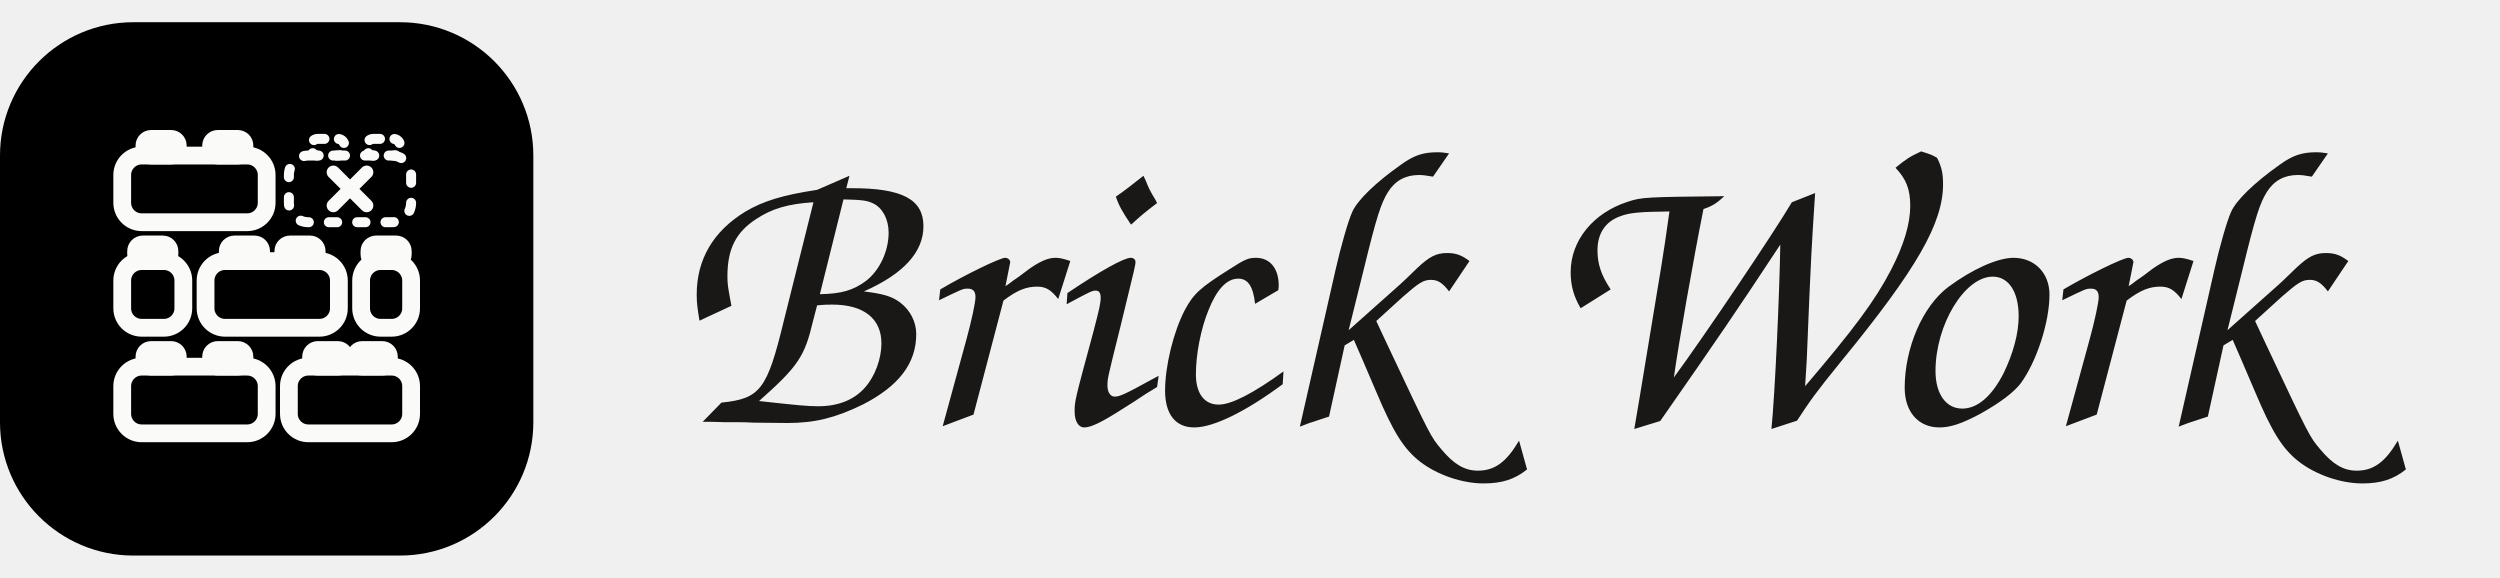
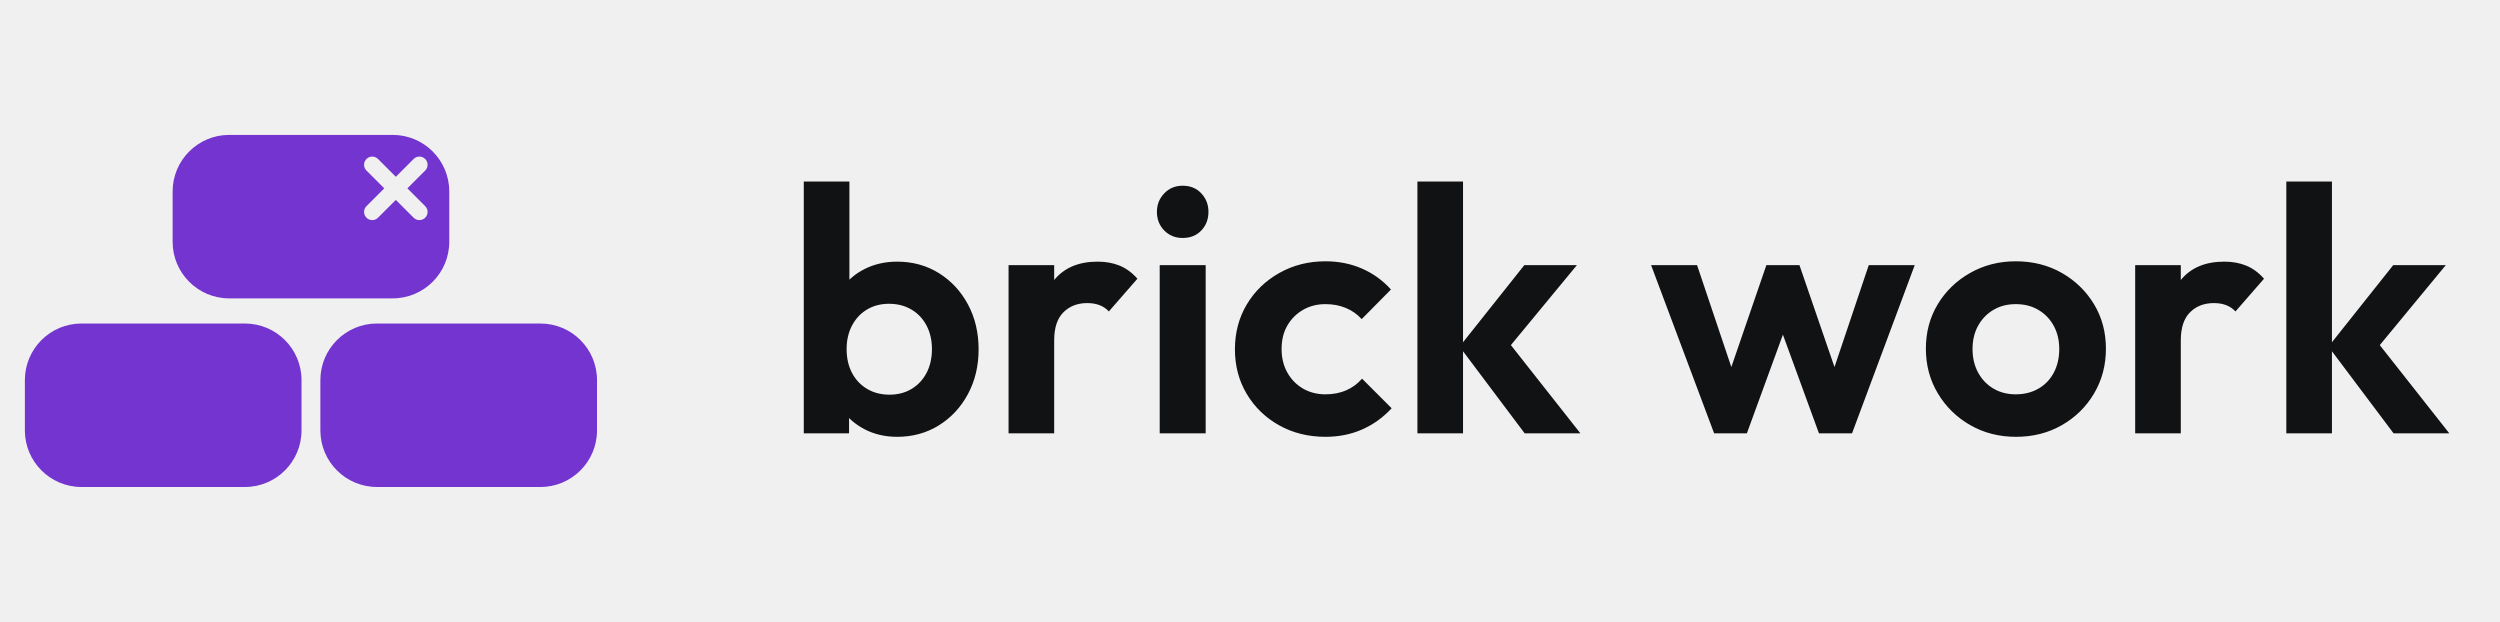
- <svg xmlns="http://www.w3.org/2000/svg" viewBox="0 0 450 104" width="450" height="104">
-   <g transform="translate(0 4)">
-     <rect width="96" height="96" rx="24" fill="oklch(0.50 0.10 215)" />
-     <g fill="none" stroke="#FAFAF8" stroke-width="3.2" stroke-linecap="round" stroke-linejoin="round">
-       <rect x="22" y="62" width="26" height="12" rx="3.5" />
-       <rect x="26" y="59" width="6" height="3" rx="1.2" />
-       <rect x="38" y="59" width="6" height="3" rx="1.2" />
-       <rect x="52" y="62" width="22" height="12" rx="3.5" />
-       <rect x="56" y="59" width="6" height="3" rx="1.2" />
-       <rect x="64" y="59" width="6" height="3" rx="1.2" />
-       <rect x="22" y="43" width="11" height="12" rx="3.5" />
-       <rect x="24.5" y="40" width="6" height="3" rx="1.2" />
-       <rect x="37" y="43" width="24" height="12" rx="3.5" />
-       <rect x="41" y="40" width="6" height="3" rx="1.2" />
-       <rect x="51" y="40" width="6" height="3" rx="1.2" />
-       <rect x="65" y="43" width="9" height="12" rx="3.5" />
-       <rect x="66.5" y="40" width="6" height="3" rx="1.2" />
-       <rect x="22" y="24" width="26" height="12" rx="3.5" />
-       <rect x="26" y="21" width="6" height="3" rx="1.2" />
-       <rect x="38" y="21" width="6" height="3" rx="1.2" />
-       <rect x="52" y="24" width="22" height="12" rx="3.5" stroke-width="1.8" stroke-dasharray="1.5 3.6" />
-       <rect x="56" y="21" width="6" height="3" rx="1.2" stroke-width="1.8" stroke-dasharray="1.2 2.6" />
-       <rect x="66" y="21" width="6" height="3" rx="1.2" stroke-width="1.8" stroke-dasharray="1.2 2.6" />
-       <path stroke-width="2.4" d="M60 27 l6 6 M60 33 l6 -6" />
+ <svg xmlns="http://www.w3.org/2000/svg" viewBox="0 0 402.0 100">
+   <defs>
+     <rect id="u" x="-22.0" y="-13.0" width="44" height="26" rx="9" />
+     <mask id="m" maskUnits="userSpaceOnUse" x="-60" y="-60" width="120" height="120">
+       <rect x="-60" y="-60" width="120" height="120" fill="#fff" />
+       <path d="M9.75 -8.25L17.25 -0.75M17.25 -8.25L9.75 -0.75" stroke="#000" stroke-width="2.6" stroke-linecap="round" fill="none" />
+     </mask>
+   </defs>
+   <g fill="#7334CF">
+     <use href="#u" transform="translate(26.242 65.165) rotate(0) scale(1.011)" />
+     <use href="#u" transform="translate(73.758 65.165) rotate(0) scale(1.011)" />
+     <g transform="translate(50.000 34.835) rotate(0) scale(1.011)">
+       <use href="#u" mask="url(#m)" />
    </g>
  </g>
-   <text textLength="320" lengthAdjust="spacingAndGlyphs" x="120" y="76" font-family="Patrick Hand, cursive" font-size="72" fill="#1A1816">Brick Work</text>
+   <path transform="translate(126 69.68)" d="M18.256 0.56Q15.344 0.56 12.992 -0.672Q10.64 -1.904 9.24 -4.032Q7.84 -6.16 7.728 -8.792V-18.424Q7.84 -21.056 9.268 -23.156Q10.696 -25.256 13.048 -26.432Q15.4 -27.608 18.256 -27.608Q22.008 -27.608 24.976 -25.76Q27.944 -23.912 29.652 -20.72Q31.36 -17.528 31.36 -13.496Q31.36 -9.52 29.652 -6.328Q27.944 -3.136 24.976 -1.288Q22.008 0.56 18.256 0.56ZM3.248 0.0V-40.488H10.584V-20.384L9.352 -13.888L10.528 -7.28V0.0ZM17.024 -6.216Q19.04 -6.216 20.58 -7.14Q22.12 -8.064 22.988 -9.716Q23.856 -11.368 23.856 -13.552Q23.856 -15.68 22.988 -17.332Q22.12 -18.984 20.552 -19.908Q18.984 -20.832 16.968 -20.832Q14.952 -20.832 13.412 -19.908Q11.872 -18.984 11.004 -17.332Q10.136 -15.68 10.136 -13.552Q10.136 -11.368 11.004 -9.716Q11.872 -8.064 13.44 -7.14Q15.008 -6.216 17.024 -6.216ZM36.176 0.0V-27.048H43.512V0.0ZM43.512 -14.952 40.656 -16.856Q41.16 -21.84 43.568 -24.724Q45.976 -27.608 50.512 -27.608Q52.472 -27.608 54.04 -26.964Q55.608 -26.32 56.896 -24.864L52.304 -19.6Q51.688 -20.272 50.82 -20.608Q49.952 -20.944 48.832 -20.944Q46.48 -20.944 44.996 -19.46Q43.512 -17.976 43.512 -14.952ZM60.48 0.0V-27.048H67.872V0.0ZM64.176 -31.416Q62.384 -31.416 61.208 -32.62Q60.032 -33.824 60.032 -35.616Q60.032 -37.352 61.208 -38.584Q62.384 -39.816 64.176 -39.816Q66.024 -39.816 67.172 -38.584Q68.32 -37.352 68.32 -35.616Q68.32 -33.824 67.172 -32.62Q66.024 -31.416 64.176 -31.416ZM87.136 0.56Q82.992 0.56 79.688 -1.288Q76.384 -3.136 74.48 -6.328Q72.576 -9.52 72.576 -13.496Q72.576 -17.528 74.48 -20.72Q76.384 -23.912 79.716 -25.788Q83.048 -27.664 87.136 -27.664Q90.328 -27.664 93.016 -26.488Q95.704 -25.312 97.664 -23.128L92.96 -18.368Q91.896 -19.544 90.412 -20.16Q88.928 -20.776 87.136 -20.776Q85.12 -20.776 83.524 -19.852Q81.928 -18.928 81.004 -17.332Q80.08 -15.736 80.08 -13.552Q80.08 -11.424 81.004 -9.772Q81.928 -8.12 83.524 -7.196Q85.12 -6.272 87.136 -6.272Q88.984 -6.272 90.468 -6.916Q91.952 -7.56 93.016 -8.792L97.776 -4.032Q95.704 -1.792 93.016 -0.616Q90.328 0.56 87.136 0.56ZM119.168 0.0 108.696 -13.944 119.112 -27.048H127.568L115.36 -12.264L115.64 -15.848L128.128 0.0ZM101.92 0.0V-40.488H109.256V0.0ZM149.632 0.0 139.496 -27.048H146.888L153.496 -7.392L151.256 -7.336L158.032 -27.048H163.352L170.128 -7.336L167.888 -7.392L174.496 -27.048H181.888L171.808 0.0H166.488L159.656 -18.704H161.728L154.896 0.0ZM198.184 0.56Q194.096 0.56 190.82 -1.316Q187.544 -3.192 185.612 -6.412Q183.68 -9.632 183.68 -13.608Q183.68 -17.584 185.584 -20.748Q187.488 -23.912 190.792 -25.788Q194.096 -27.664 198.128 -27.664Q202.272 -27.664 205.548 -25.788Q208.824 -23.912 210.728 -20.748Q212.632 -17.584 212.632 -13.608Q212.632 -9.632 210.728 -6.412Q208.824 -3.192 205.548 -1.316Q202.272 0.56 198.184 0.56ZM198.128 -6.272Q200.2 -6.272 201.796 -7.196Q203.392 -8.12 204.26 -9.772Q205.128 -11.424 205.128 -13.552Q205.128 -15.68 204.232 -17.304Q203.336 -18.928 201.768 -19.852Q200.2 -20.776 198.128 -20.776Q196.112 -20.776 194.544 -19.852Q192.976 -18.928 192.08 -17.304Q191.184 -15.68 191.184 -13.552Q191.184 -11.424 192.08 -9.772Q192.976 -8.12 194.544 -7.196Q196.112 -6.272 198.128 -6.272ZM217.336 0.0V-27.048H224.672V0.0ZM224.672 -14.952 221.816 -16.856Q222.32 -21.84 224.728 -24.724Q227.136 -27.608 231.672 -27.608Q233.632 -27.608 235.2 -26.964Q236.768 -26.32 238.056 -24.864L233.464 -19.6Q232.848 -20.272 231.98 -20.608Q231.112 -20.944 229.992 -20.944Q227.64 -20.944 226.156 -19.46Q224.672 -17.976 224.672 -14.952ZM258.888 0.0 248.416 -13.944 258.832 -27.048H267.288L255.08 -12.264L255.36 -15.848L267.848 0.0ZM241.64 0.0V-40.488H248.976V0.0Z" fill="#111214" />
</svg>
